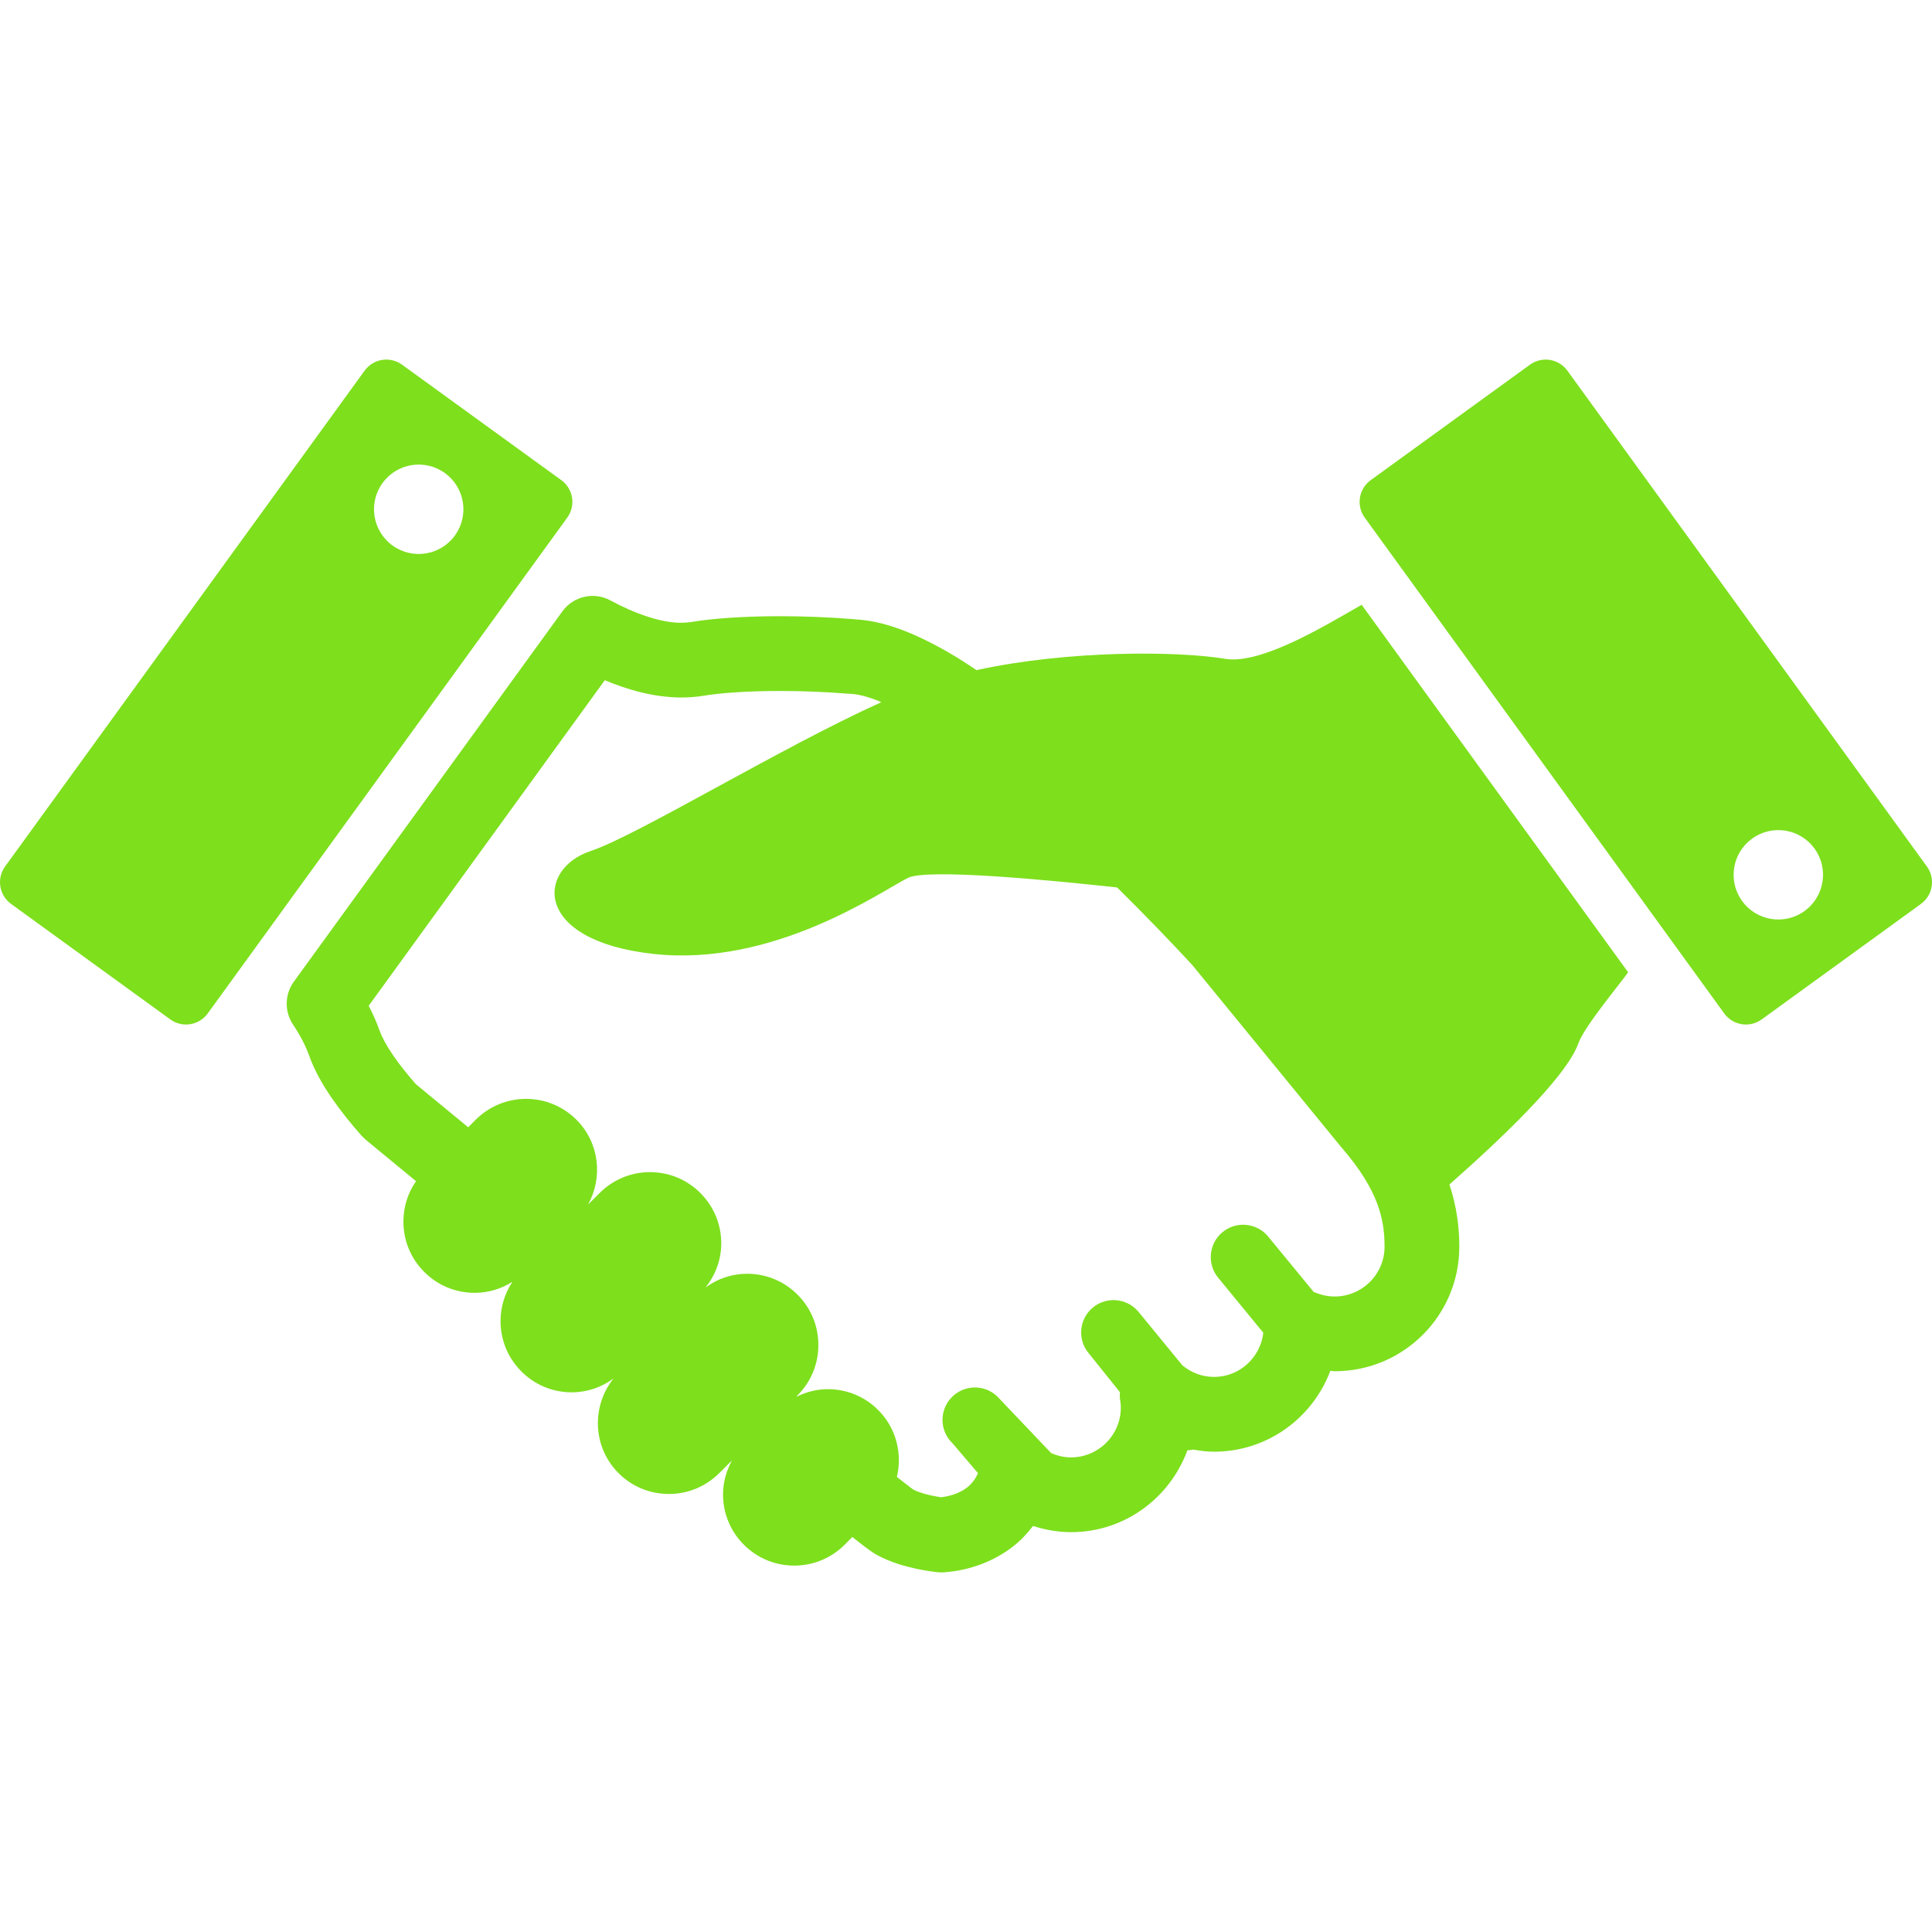
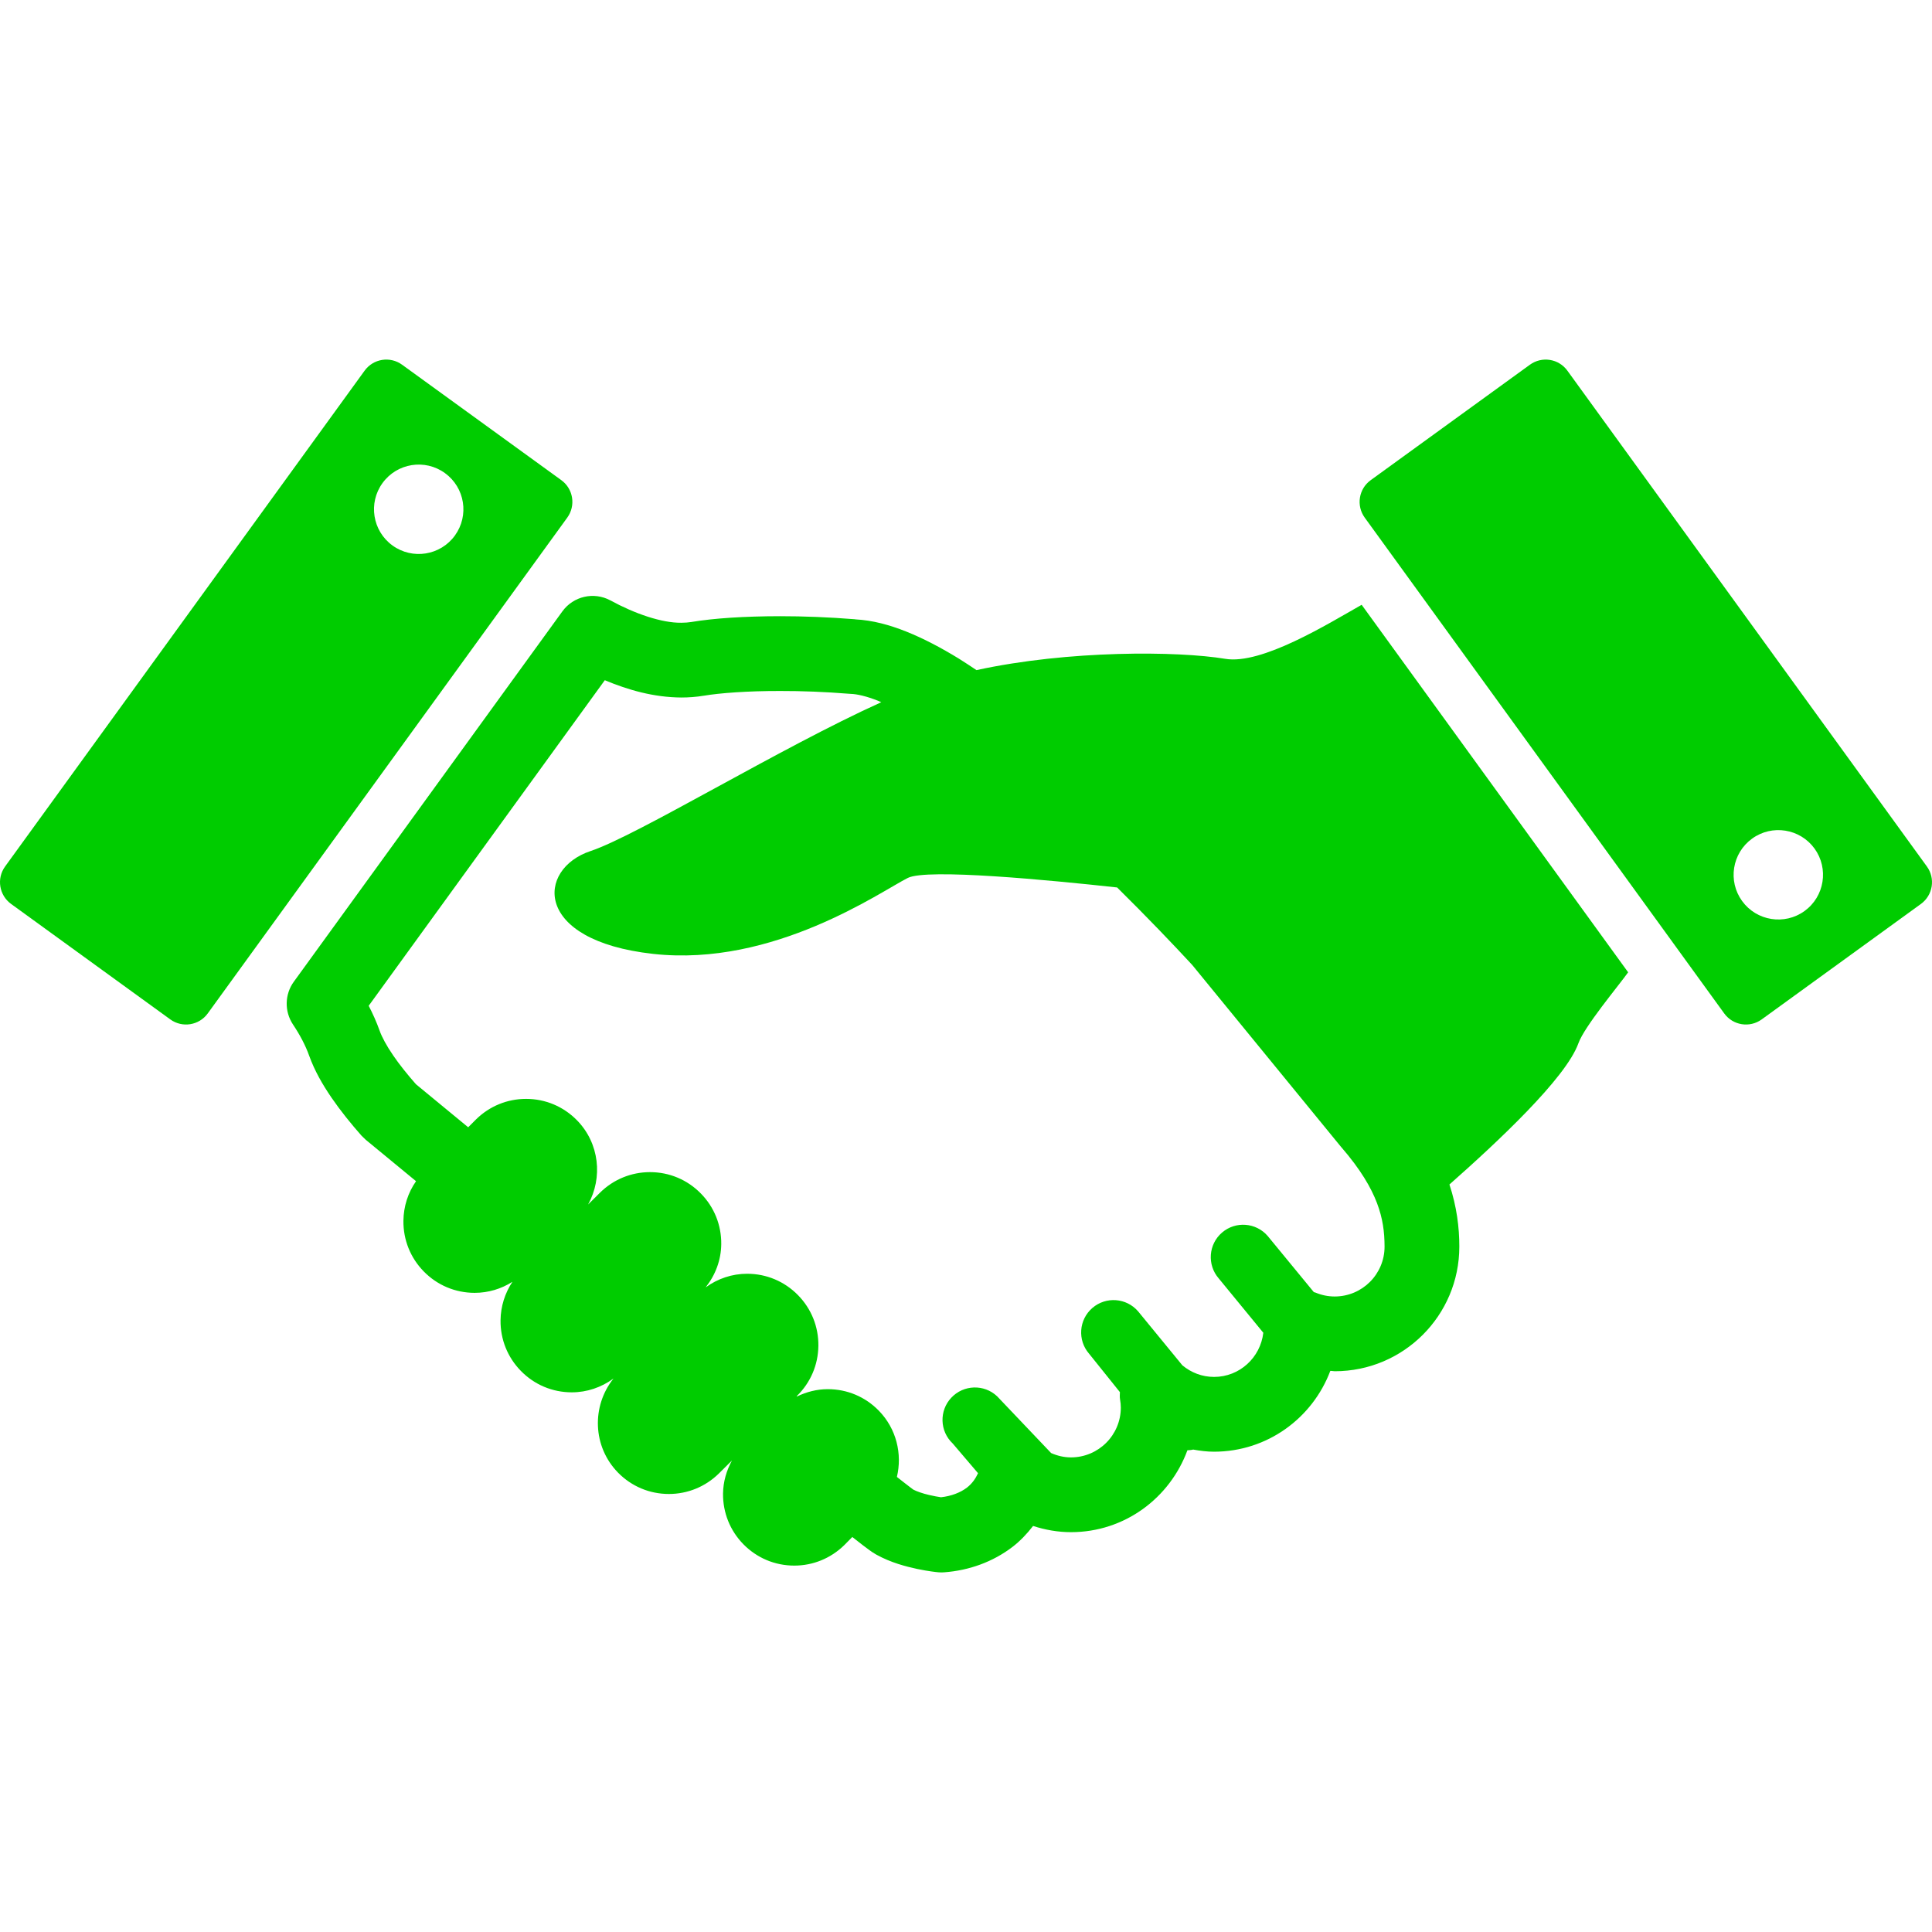
- <svg xmlns="http://www.w3.org/2000/svg" height="32px" width="32px" version="1.1" id="_x32_" viewBox="0 0 512 512" xml:space="preserve" fill="#7edf1d">
+ <svg xmlns="http://www.w3.org/2000/svg" height="32px" width="32px" version="1.1" id="_x32_" viewBox="0 0 512 512" xml:space="preserve" fill="#00cc00">
  <g id="SVGRepo_bgCarrier" stroke-width="0" />
  <g id="SVGRepo_tracerCarrier" stroke-linecap="round" stroke-linejoin="round" />
  <g id="SVGRepo_iconCarrier">
-     <style type="text/css"> .st0{fill:fill="#7edf1d";} </style>
+     <style type="text/css"> .st0{fill:fill="#00cc00";} </style>
    <g>
      <path class="st0" d="M324.708,174.596c-12.583-2.092-41.546-2.322-65.932,2.992c-1.562-1.032-3.128-2.099-4.672-3.048 c-4.714-2.887-9.337-5.328-13.929-7.168c-4.452-1.771-8.891-2.991-13.535-3.236v-0.02c-6.956-0.565-13.709-0.816-19.918-0.816 c-9.453,0.014-17.517,0.537-23.493,1.534h0.024c-0.826,0.126-1.732,0.203-2.716,0.203c-5.164,0.062-12.312-2.392-18.797-5.935 c-4.372-2.343-9.79-1.102-12.705,2.915L77.86,260.171c-2.424,3.34-2.511,7.866-0.227,11.311c1.806,2.706,3.316,5.515,4.313,8.326 c1.433,3.968,3.508,7.573,5.903,11.081c2.398,3.493,5.136,6.882,7.994,10.118l1.12,1.073c0,0,5.125,4.226,13.291,10.948 c-2.131,3.055-3.302,6.681-3.344,10.502c-0.052,5.035,1.855,9.805,5.384,13.41c3.584,3.661,8.375,5.676,13.497,5.676 c3.588,0,7.018-1.032,10.006-2.922c-1.997,3.012-3.106,6.52-3.148,10.209c-0.056,5.035,1.858,9.798,5.383,13.396 c3.577,3.668,8.372,5.683,13.497,5.683c4.026,0,7.837-1.311,11.052-3.654c-5.85,7.336-5.533,18.039,1.192,24.922 c3.578,3.654,8.368,5.669,13.486,5.669h0.004c4.965,0,9.658-1.917,13.228-5.411l3.49-3.466c-1.461,2.678-2.333,5.648-2.368,8.78 c-0.052,5.041,1.855,9.804,5.383,13.409c3.581,3.654,8.375,5.669,13.497,5.669c4.961,0,9.65-1.91,13.252-5.425l2.124-2.155 c1.063,0.837,2.033,1.59,2.824,2.204c0.648,0.488,1.2,0.907,1.705,1.27l0.75,0.53l1.063,0.656c3.992,2.189,7.81,3.138,10.846,3.807 c1.513,0.314,2.81,0.53,3.772,0.662l1.172,0.154l0.366,0.035l0.139,0.014l0.087,0.014l0.094,0.007l0.126,0.007 c0.115,0,0.059,0.014,0.665,0.028l0.715-0.028c6.65-0.488,12.946-2.776,18.114-6.722c2.056-1.576,3.856-3.48,5.467-5.564 c3.183,1.032,6.554,1.645,10.062,1.645c14.228-0.006,26.202-9.079,30.839-21.7c0.516-0.035,1.029-0.056,1.537-0.188 c1.806,0.328,3.637,0.565,5.533,0.565c14.118-0.014,26.066-8.911,30.78-21.366c0.032-0.028,0.063-0.041,0.094-0.063l1.108,0.105 c18.238,0,33.001-14.777,33.008-33.004c0.011-5.063-0.69-10.662-2.618-16.485c12.517-11.059,30.86-28.144,34.176-37.418 c1.597-4.463,10.575-15.166,13.183-18.814l-70.621-97.394C351.848,165.377,334.369,176.214,324.708,174.596z M366.923,330.384 c-0.01,7.287-5.906,13.186-13.194,13.2c-1.806,0-3.493-0.362-5.065-1.018c-0.157-0.07-0.321-0.084-0.478-0.133l-12.238-14.888 c-3.096-3.584-8.518-3.988-12.106-0.893c-3.591,3.096-3.988,8.522-0.889,12.113l11.837,14.427 c-0.757,6.562-6.272,11.701-13.044,11.708c-3.215-0.007-6.066-1.15-8.399-3.068l-11.746-14.324 c-3.1-3.584-8.522-3.981-12.109-0.885c-3.592,3.096-3.986,8.522-0.89,12.105l8.183,10.196c-0.014,0.634-0.076,1.269,0.035,1.904 c0.143,0.802,0.209,1.526,0.209,2.196c-0.01,7.294-5.909,13.186-13.193,13.2c-1.904,0-3.657-0.439-5.275-1.15l-14.316-15.048 c-3.455-3.25-8.887-3.082-12.137,0.376c-3.253,3.452-3.085,8.891,0.366,12.133l6.718,7.88c-0.673,1.444-1.569,2.748-2.932,3.807 c-1.747,1.339-4.149,2.259-6.882,2.566c-0.798-0.118-1.883-0.3-3.173-0.606c-1.6-0.362-3.288-0.955-4.163-1.416 c-0.303-0.222-1.077-0.794-2.196-1.674c-0.635-0.488-1.356-1.045-2.158-1.687c1.45-6.094-0.112-12.775-4.815-17.586 c-3.581-3.661-8.375-5.676-13.497-5.676c-2.88,0-5.641,0.711-8.18,1.946l-0.076-0.063l0.087-0.098 c3.602-3.528,5.617-8.242,5.672-13.29c0.052-5.042-1.862-9.805-5.39-13.403c-3.578-3.654-8.374-5.676-13.493-5.676 c-4.003,0-7.796,1.296-10.997,3.612c2.59-3.264,4.094-7.225,4.139-11.457c0.056-5.042-1.858-9.805-5.384-13.403 c-3.58-3.668-8.374-5.683-13.496-5.683c-4.961,0-9.651,1.911-13.221,5.411l-3.183,3.166c3.926-7.113,3.02-16.22-2.943-22.314 c-3.584-3.661-8.378-5.676-13.5-5.676c-4.961,0-9.651,1.91-13.228,5.411l-2.106,2.113c-1.496-1.235-2.964-2.441-4.261-3.508 c-4.874-4.003-8.232-6.778-9.581-7.894c-2.28-2.601-4.39-5.216-6.039-7.642c-1.771-2.566-3.026-4.944-3.591-6.555 c-0.83-2.329-1.82-4.518-2.897-6.596l62.57-86.279c6.186,2.587,12.953,4.532,20.258,4.582c1.945,0,3.936-0.14,5.954-0.474h0.025 c4.166-0.711,11.592-1.27,20.205-1.255c5.68-0.014,11.928,0.223,18.315,0.739l0.436,0.028c1.569,0.042,4.181,0.6,7.353,1.883 l0.718,0.328c-26.728,12.07-64.606,35.292-77.054,39.447c-14.215,4.735-15.404,23.695,16.579,27.244 c31.989,3.563,60.419-16.589,67.525-20.131c5.101-2.552,37.508,0.565,55.458,2.531c7.915,7.817,14.853,15.069,19.912,20.55 l39.423,48.198l0.174,0.196c5.052,5.85,7.793,10.598,9.348,14.671C366.446,322.874,366.913,326.388,366.923,330.384z" />
      <path class="st0" d="M510.641,229.622L415.374,98.233c-2.305-3.187-6.747-3.884-9.927-1.583l-42.198,30.599 c-3.18,2.301-3.888,6.75-1.58,9.93l95.268,131.389c2.304,3.18,6.746,3.891,9.926,1.59l42.205-30.605 C512.242,237.243,512.953,232.801,510.641,229.622z M478.226,241.427c-5.293,3.835-12.705,2.65-16.548-2.643 c-3.839-5.292-2.656-12.698,2.643-16.54c5.296-3.842,12.702-2.657,16.544,2.628C484.704,230.172,483.522,237.585,478.226,241.427z" />
      <path class="st0" d="M148.757,127.248l-42.206-30.599c-3.173-2.301-7.618-1.604-9.926,1.583L1.354,229.622 c-2.308,3.18-1.59,7.622,1.583,9.93l42.198,30.605c3.18,2.301,7.621,1.59,9.922-1.59l95.272-131.389 C152.637,133.998,151.929,129.549,148.757,127.248z M120.554,141.92c-3.839,5.293-11.248,6.478-16.544,2.636 c-5.3-3.835-6.481-11.255-2.64-16.54c3.838-5.3,11.248-6.485,16.544-2.642C123.217,129.215,124.389,136.62,120.554,141.92z" />
    </g>
  </g>
</svg>
